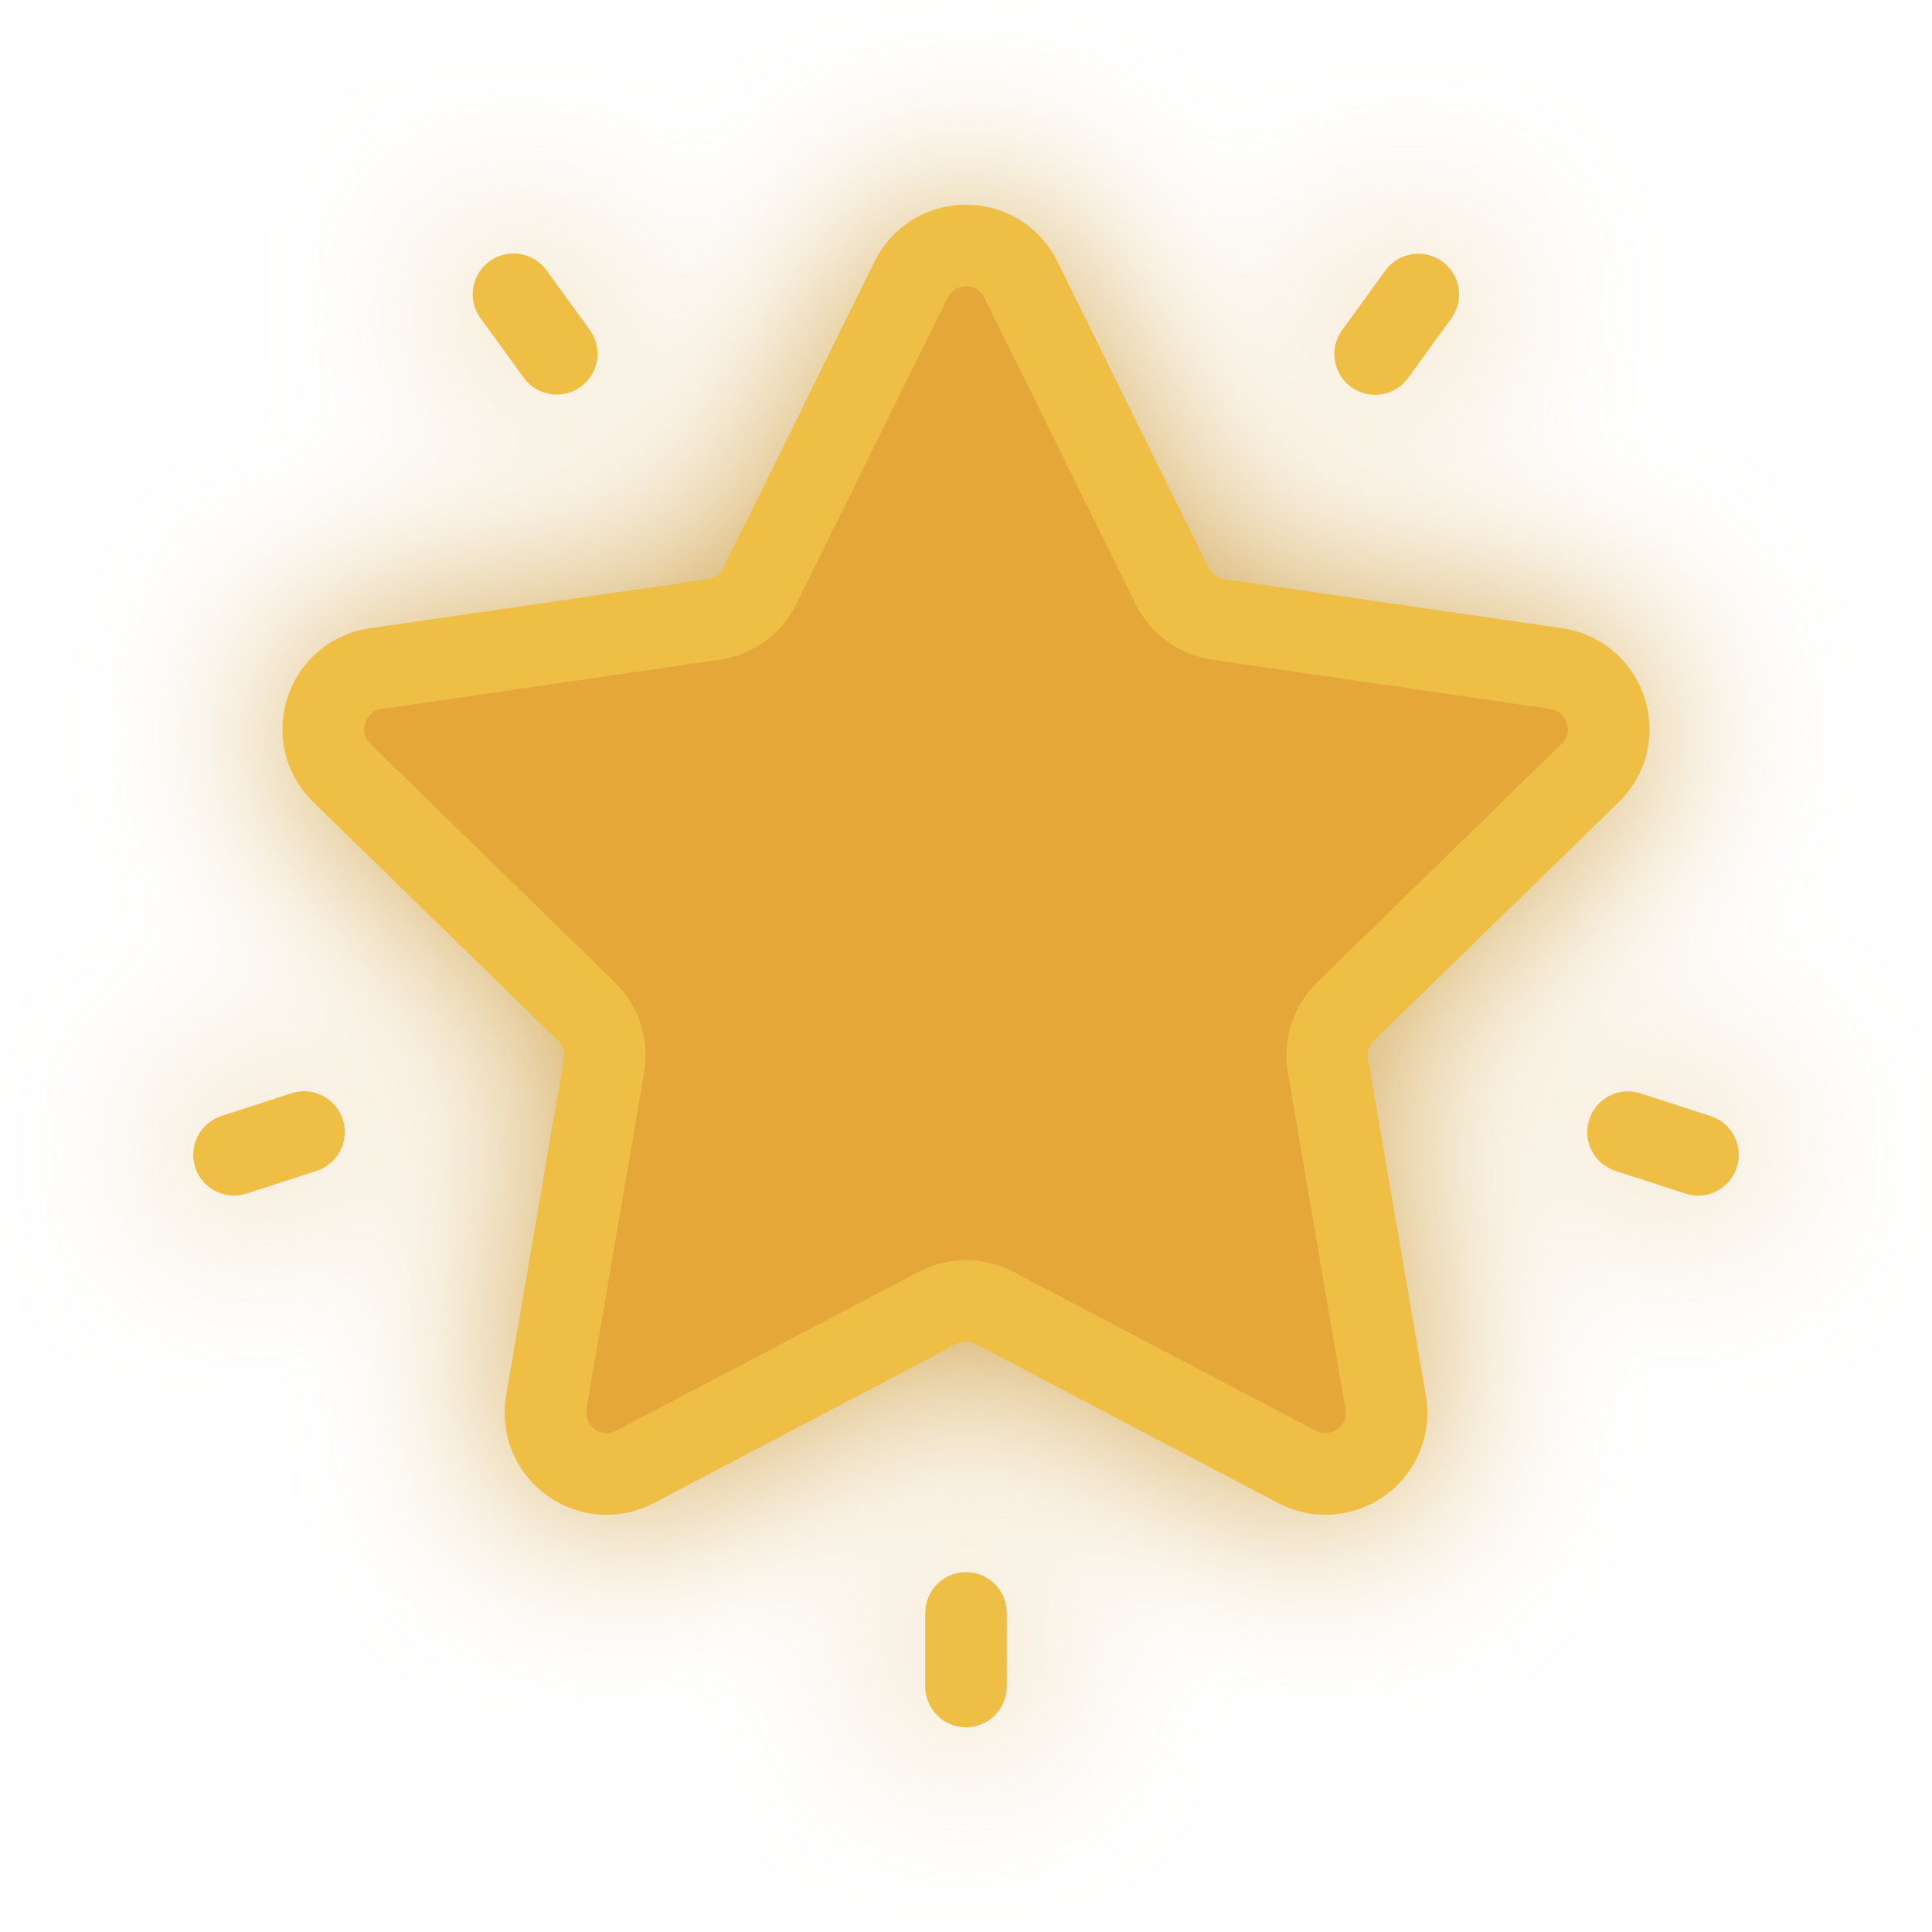
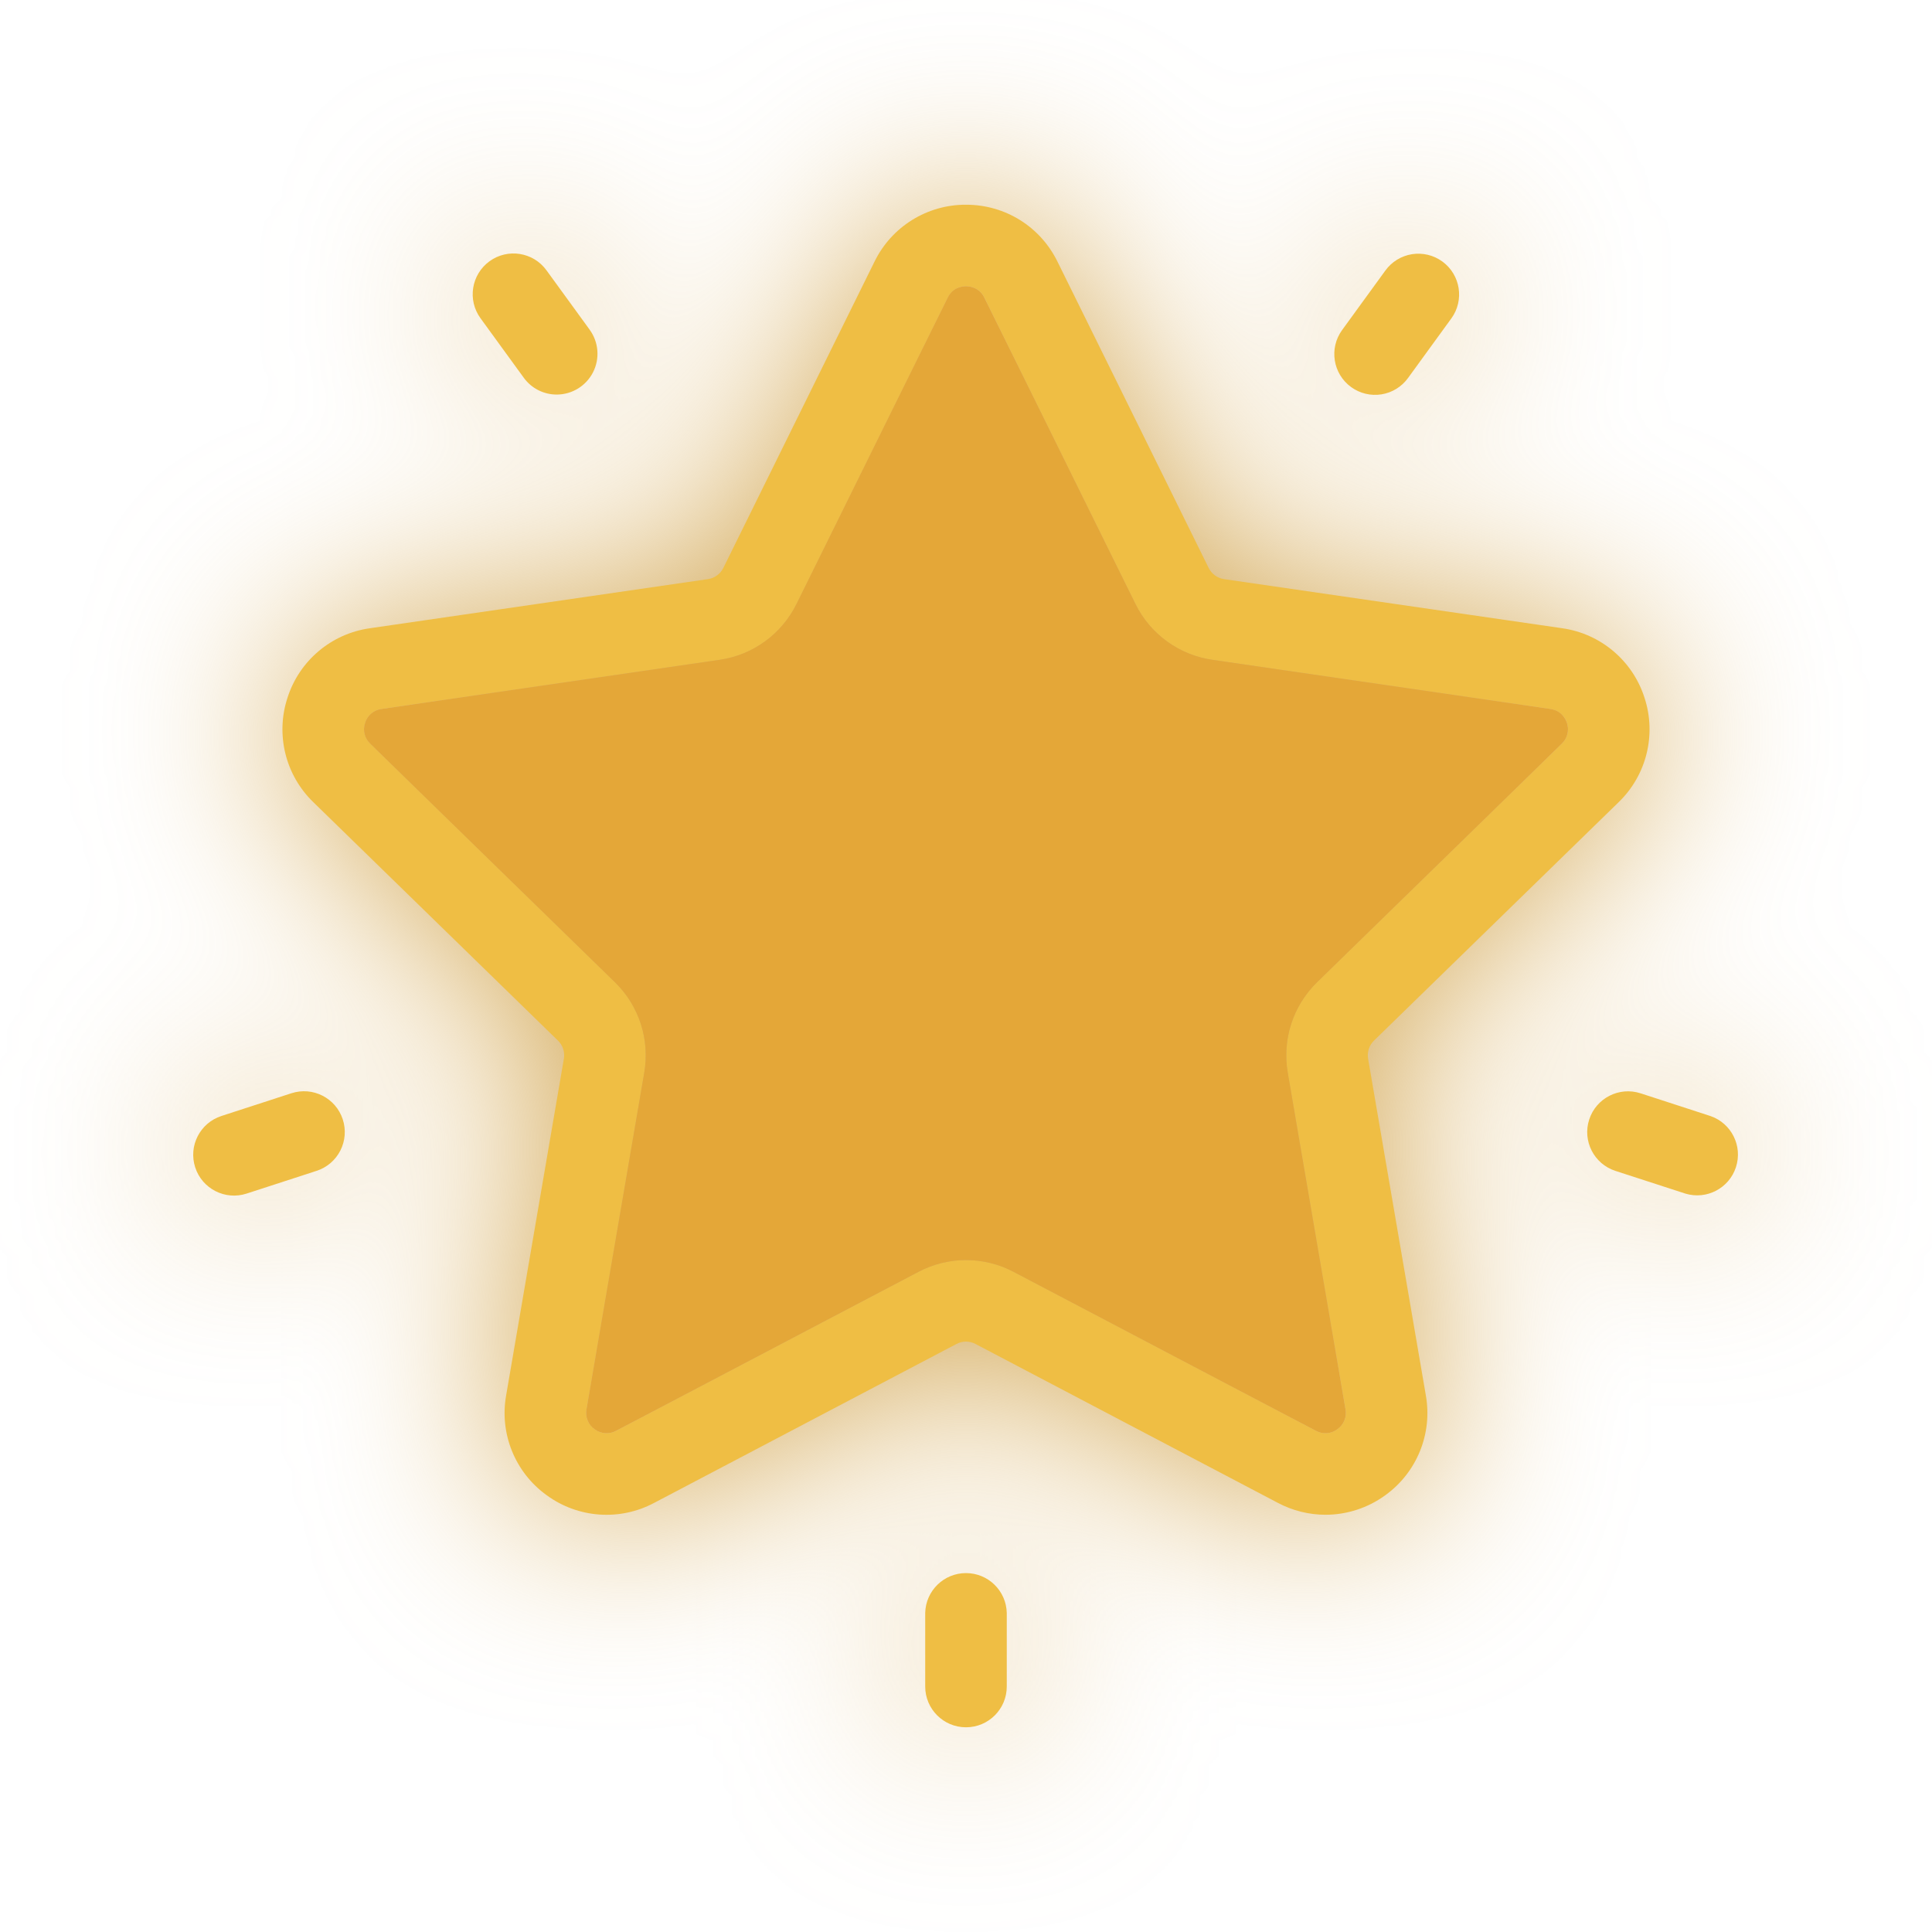
- <svg xmlns="http://www.w3.org/2000/svg" width="80" height="80" viewBox="0 0 80 80" fill="none">
-   <g filter="url(#filter0_f)">
-     <path d="M70.833 46.215C71.719 46.503 72.205 47.455 71.917 48.342C71.685 49.056 71.023 49.508 70.311 49.508C70.139 49.508 69.963 49.481 69.79 49.426L66.891 48.484C66.003 48.195 65.518 47.243 65.807 46.356C66.094 45.47 67.048 44.984 67.934 45.273L70.833 46.215Z" fill="#D6A850" />
-     <path d="M68.094 28.888C68.594 30.426 68.186 32.084 67.026 33.215L56.893 43.091C56.694 43.285 56.604 43.566 56.65 43.839L59.042 57.786C59.315 59.381 58.672 60.963 57.364 61.914C56.624 62.451 55.758 62.724 54.887 62.724C54.215 62.724 53.541 62.562 52.919 62.234L40.393 55.65C40.147 55.52 39.853 55.52 39.608 55.65L27.083 62.234C25.65 62.987 23.946 62.866 22.638 61.914C21.328 60.963 20.684 59.381 20.958 57.786L23.35 43.839C23.398 43.566 23.306 43.285 23.107 43.091L12.974 33.215C11.816 32.084 11.406 30.426 11.907 28.888C12.407 27.348 13.712 26.247 15.314 26.015L29.318 23.98C29.592 23.94 29.83 23.767 29.953 23.517L36.215 10.829C36.932 9.378 38.383 8.477 40 8.477C41.619 8.477 43.069 9.378 43.785 10.828L50.049 23.517C50.172 23.767 50.408 23.939 50.683 23.98L64.688 26.014C66.288 26.247 67.595 27.348 68.094 28.888ZM64.669 30.796C65.008 30.466 64.932 30.081 64.883 29.931C64.834 29.781 64.671 29.425 64.201 29.357L50.199 27.321C48.823 27.122 47.634 26.259 47.02 25.013L40.758 12.323C40.653 12.112 40.503 11.993 40.36 11.929C40.216 11.865 40.079 11.853 40 11.853C39.843 11.853 39.453 11.899 39.244 12.323L32.98 25.013C32.366 26.259 31.177 27.122 29.803 27.321L15.799 29.357C15.331 29.425 15.167 29.781 15.118 29.931C15.069 30.081 14.992 30.466 15.331 30.796L25.464 40.674C26.46 41.644 26.913 43.041 26.678 44.41L24.286 58.356C24.206 58.822 24.495 59.089 24.622 59.182C24.75 59.275 25.093 59.468 25.511 59.246L38.037 52.662C38.651 52.338 39.326 52.176 40 52.176C40.675 52.176 41.349 52.338 41.965 52.662L54.49 59.246C54.909 59.467 55.252 59.275 55.378 59.182C55.507 59.089 55.795 58.822 55.714 58.356L53.322 44.41C53.087 43.041 53.542 41.644 54.536 40.674L64.669 30.796Z" fill="#D6A850" />
-     <path d="M64.883 29.931C64.932 30.081 65.008 30.466 64.669 30.796L54.536 40.674C53.542 41.644 53.087 43.041 53.322 44.41L55.714 58.356C55.795 58.822 55.507 59.089 55.378 59.182C55.252 59.275 54.909 59.467 54.49 59.246L41.965 52.662C41.349 52.338 40.675 52.176 40 52.176C39.326 52.176 38.651 52.338 38.036 52.662L25.511 59.246C25.092 59.467 24.75 59.275 24.621 59.182C24.495 59.089 24.206 58.823 24.285 58.357L26.678 44.41C26.912 43.041 26.46 41.645 25.464 40.674L15.331 30.796C14.991 30.466 15.069 30.081 15.118 29.931C15.167 29.781 15.331 29.425 15.798 29.357L29.803 27.321C31.177 27.122 32.365 26.259 32.98 25.013L39.244 12.322C39.453 11.899 39.843 11.853 40 11.853C40.079 11.853 40.216 11.865 40.36 11.929C40.503 11.993 40.653 12.111 40.758 12.322L47.02 25.013C47.634 26.259 48.823 27.122 50.199 27.321L64.201 29.357C64.671 29.425 64.834 29.781 64.883 29.931Z" fill="#CCA14F" />
-     <path d="M59.723 10.828C60.477 11.375 60.644 12.432 60.097 13.185L58.304 15.652C57.975 16.108 57.46 16.349 56.937 16.349C56.594 16.349 56.246 16.244 55.946 16.026C55.193 15.478 55.026 14.423 55.573 13.668L57.366 11.201C57.913 10.447 58.97 10.28 59.723 10.828Z" fill="#D6A850" />
-     <path d="M41.688 66.786V69.835C41.688 70.769 40.934 71.523 40 71.523C39.068 71.523 38.312 70.769 38.312 69.835V66.786C38.312 65.854 39.068 65.098 40 65.098C40.934 65.098 41.688 65.854 41.688 66.786Z" fill="#D6A850" />
-     <path d="M24.421 13.658C24.968 14.412 24.8 15.468 24.047 16.016C23.747 16.234 23.399 16.339 23.056 16.339C22.533 16.339 22.018 16.098 21.689 15.643L19.896 13.177C19.349 12.422 19.516 11.365 20.269 10.818C21.024 10.269 22.081 10.437 22.628 11.191L24.421 13.658Z" fill="#D6A850" />
-     <path d="M14.194 46.353C14.482 47.241 13.998 48.193 13.11 48.482L10.211 49.424C10.037 49.48 9.862 49.507 9.69 49.507C8.977 49.507 8.315 49.052 8.084 48.34C7.795 47.452 8.282 46.5 9.168 46.211L12.067 45.269C12.954 44.982 13.907 45.467 14.194 46.353Z" fill="#D6A850" />
+ <svg xmlns="http://www.w3.org/2000/svg" width="80" height="80" fill="none">
+   <g filter="url(#a)">
+     <path d="M70.833 46.215a1.688 1.688 0 0 1-1.043 3.21l-2.9-.941a1.687 1.687 0 1 1 1.044-3.212l2.899.943ZM68.094 28.888a4.196 4.196 0 0 1-1.068 4.327L56.893 43.09a.849.849 0 0 0-.243.748l2.392 13.947a4.195 4.195 0 0 1-1.678 4.128 4.21 4.21 0 0 1-2.477.81 4.223 4.223 0 0 1-1.968-.49L40.392 55.65a.839.839 0 0 0-.785 0l-12.525 6.584a4.193 4.193 0 0 1-4.445-.32 4.192 4.192 0 0 1-1.68-4.128l2.392-13.947a.844.844 0 0 0-.243-.748l-10.133-9.876a4.195 4.195 0 0 1-1.067-4.327 4.193 4.193 0 0 1 3.407-2.873l14.004-2.035a.847.847 0 0 0 .635-.463l6.262-12.688A4.199 4.199 0 0 1 40 8.477c1.619 0 3.07.901 3.785 2.351l6.264 12.69c.123.25.36.421.634.462l14.005 2.034a4.195 4.195 0 0 1 3.406 2.874Zm-3.425 1.908a.82.82 0 0 0 .214-.865.822.822 0 0 0-.682-.574L50.2 27.321a4.217 4.217 0 0 1-3.18-2.308l-6.26-12.69a.81.81 0 0 0-.4-.394.899.899 0 0 0-.359-.076.823.823 0 0 0-.756.47l-6.264 12.69a4.217 4.217 0 0 1-3.177 2.308l-14.004 2.036a.821.821 0 0 0-.68.574.819.819 0 0 0 .212.864l10.133 9.879a4.219 4.219 0 0 1 1.214 3.736l-2.392 13.947c-.08.465.209.732.336.825a.822.822 0 0 0 .89.064l12.525-6.584a4.21 4.21 0 0 1 3.928 0l12.525 6.584a.819.819 0 0 0 .888-.064.82.82 0 0 0 .336-.826L53.322 44.41a4.224 4.224 0 0 1 1.214-3.736l10.133-9.878Z" fill="#D6A850" />
+     <path d="M64.883 29.931a.82.82 0 0 1-.214.864l-10.133 9.879a4.224 4.224 0 0 0-1.214 3.736l2.392 13.946a.82.82 0 0 1-.336.826.819.819 0 0 1-.888.064l-12.525-6.584a4.216 4.216 0 0 0-3.929 0l-12.525 6.584a.823.823 0 0 1-.89-.064.827.827 0 0 1-.336-.825l2.393-13.947a4.22 4.22 0 0 0-1.214-3.736L15.33 30.796a.82.82 0 0 1-.213-.865.821.821 0 0 1 .68-.574l14.005-2.036a4.217 4.217 0 0 0 3.177-2.308l6.264-12.69c.209-.424.599-.47.756-.47.08 0 .216.012.36.076a.81.81 0 0 1 .398.393l6.262 12.691a4.217 4.217 0 0 0 3.179 2.308L64.2 29.357c.47.068.633.424.682.574Z" fill="#CCA14F" />
+     <path d="M59.723 10.828c.754.547.921 1.604.374 2.357l-1.793 2.467a1.684 1.684 0 0 1-2.358.375 1.69 1.69 0 0 1-.373-2.359l1.793-2.467a1.686 1.686 0 0 1 2.357-.373ZM41.688 66.786v3.049a1.688 1.688 0 1 1-3.377 0v-3.049a1.689 1.689 0 0 1 3.377 0ZM24.42 13.658a1.69 1.69 0 0 1-1.364 2.68 1.684 1.684 0 0 1-1.367-.695l-1.793-2.466a1.687 1.687 0 1 1 2.732-1.985l1.793 2.466ZM14.194 46.353a1.688 1.688 0 0 1-1.084 2.129l-2.899.942a1.689 1.689 0 0 1-1.043-3.213l2.899-.942a1.688 1.688 0 0 1 2.127 1.084Z" fill="#D6A850" />
  </g>
-   <path d="M70.833 46.215C71.719 46.503 72.205 47.455 71.917 48.342C71.685 49.056 71.023 49.508 70.311 49.508C70.139 49.508 69.963 49.481 69.79 49.426L66.891 48.484C66.003 48.195 65.518 47.243 65.807 46.356C66.094 45.47 67.048 44.984 67.934 45.273L70.833 46.215Z" fill="#EFBE44" />
-   <path d="M68.094 28.888C68.594 30.426 68.186 32.084 67.026 33.215L56.893 43.091C56.694 43.285 56.604 43.566 56.65 43.839L59.042 57.786C59.315 59.381 58.672 60.963 57.364 61.914C56.624 62.451 55.758 62.724 54.887 62.724C54.215 62.724 53.541 62.562 52.919 62.234L40.393 55.65C40.147 55.52 39.853 55.52 39.608 55.65L27.083 62.234C25.65 62.987 23.946 62.866 22.638 61.914C21.328 60.963 20.684 59.381 20.958 57.786L23.35 43.839C23.398 43.566 23.306 43.285 23.107 43.091L12.974 33.215C11.816 32.084 11.406 30.426 11.907 28.888C12.407 27.348 13.712 26.247 15.314 26.015L29.318 23.98C29.592 23.94 29.83 23.767 29.953 23.517L36.215 10.829C36.932 9.378 38.383 8.477 40 8.477C41.619 8.477 43.069 9.378 43.785 10.828L50.049 23.517C50.172 23.767 50.408 23.939 50.683 23.98L64.688 26.014C66.288 26.247 67.595 27.348 68.094 28.888ZM64.669 30.796C65.008 30.466 64.932 30.081 64.883 29.931C64.834 29.781 64.671 29.425 64.201 29.357L50.199 27.321C48.823 27.122 47.634 26.259 47.02 25.013L40.758 12.323C40.653 12.112 40.503 11.993 40.36 11.929C40.216 11.865 40.079 11.853 40 11.853C39.843 11.853 39.453 11.899 39.244 12.323L32.98 25.013C32.366 26.259 31.177 27.122 29.803 27.321L15.799 29.357C15.331 29.425 15.167 29.781 15.118 29.931C15.069 30.081 14.992 30.466 15.331 30.796L25.464 40.674C26.46 41.644 26.913 43.041 26.678 44.41L24.286 58.356C24.206 58.822 24.495 59.089 24.622 59.182C24.75 59.275 25.093 59.468 25.511 59.246L38.037 52.662C38.651 52.338 39.326 52.176 40 52.176C40.675 52.176 41.349 52.338 41.965 52.662L54.49 59.246C54.909 59.467 55.252 59.275 55.378 59.182C55.507 59.089 55.795 58.822 55.714 58.356L53.322 44.41C53.087 43.041 53.542 41.644 54.536 40.674L64.669 30.796Z" fill="#EFBE44" />
-   <path d="M64.883 29.931C64.932 30.081 65.008 30.466 64.669 30.796L54.536 40.674C53.542 41.644 53.087 43.041 53.322 44.41L55.714 58.356C55.795 58.822 55.507 59.089 55.378 59.182C55.252 59.275 54.909 59.467 54.49 59.246L41.965 52.662C41.349 52.338 40.675 52.176 40 52.176C39.326 52.176 38.651 52.338 38.036 52.662L25.511 59.246C25.092 59.467 24.75 59.275 24.621 59.182C24.495 59.089 24.206 58.823 24.285 58.357L26.678 44.41C26.912 43.041 26.46 41.645 25.464 40.674L15.331 30.796C14.991 30.466 15.069 30.081 15.118 29.931C15.167 29.781 15.331 29.425 15.798 29.357L29.803 27.321C31.177 27.122 32.365 26.259 32.98 25.013L39.244 12.322C39.453 11.899 39.843 11.853 40 11.853C40.079 11.853 40.216 11.865 40.36 11.929C40.503 11.993 40.653 12.111 40.758 12.322L47.02 25.013C47.634 26.259 48.823 27.122 50.199 27.321L64.201 29.357C64.671 29.425 64.834 29.781 64.883 29.931Z" fill="#E4A738" />
-   <path d="M59.723 10.828C60.477 11.375 60.644 12.432 60.097 13.185L58.304 15.652C57.975 16.108 57.46 16.349 56.937 16.349C56.594 16.349 56.246 16.244 55.946 16.026C55.193 15.478 55.026 14.423 55.573 13.668L57.366 11.201C57.913 10.447 58.97 10.28 59.723 10.828Z" fill="#EFBE44" />
-   <path d="M41.688 66.786V69.835C41.688 70.769 40.934 71.523 40 71.523C39.068 71.523 38.312 70.769 38.312 69.835V66.786C38.312 65.854 39.068 65.098 40 65.098C40.934 65.098 41.688 65.854 41.688 66.786Z" fill="#EFBE44" />
-   <path d="M24.421 13.658C24.968 14.412 24.8 15.468 24.047 16.016C23.747 16.234 23.399 16.339 23.056 16.339C22.533 16.339 22.018 16.098 21.689 15.643L19.896 13.177C19.349 12.422 19.516 11.365 20.269 10.818C21.024 10.269 22.081 10.437 22.628 11.191L24.421 13.658Z" fill="#EFBE44" />
-   <path d="M14.194 46.353C14.482 47.241 13.998 48.193 13.11 48.482L10.211 49.424C10.037 49.48 9.862 49.507 9.69 49.507C8.977 49.507 8.315 49.052 8.084 48.34C7.795 47.452 8.282 46.5 9.168 46.211L12.067 45.269C12.954 44.982 13.907 45.467 14.194 46.353Z" fill="#EFBE44" />
+   <path d="M70.833 46.215a1.688 1.688 0 0 1-1.043 3.21l-2.9-.941a1.687 1.687 0 1 1 1.044-3.212l2.899.943ZM68.094 28.888a4.196 4.196 0 0 1-1.068 4.327L56.893 43.09a.849.849 0 0 0-.243.748l2.392 13.947a4.195 4.195 0 0 1-1.678 4.128 4.21 4.21 0 0 1-2.477.81 4.223 4.223 0 0 1-1.968-.49L40.392 55.65a.839.839 0 0 0-.785 0l-12.525 6.584a4.193 4.193 0 0 1-4.445-.32 4.192 4.192 0 0 1-1.68-4.128l2.392-13.947a.844.844 0 0 0-.243-.748l-10.133-9.876a4.195 4.195 0 0 1-1.067-4.327 4.193 4.193 0 0 1 3.407-2.873l14.004-2.035a.847.847 0 0 0 .635-.463l6.262-12.688A4.199 4.199 0 0 1 40 8.477c1.619 0 3.07.901 3.785 2.351l6.264 12.69c.123.25.36.421.634.462l14.005 2.034a4.195 4.195 0 0 1 3.406 2.874Zm-3.425 1.908a.82.82 0 0 0 .214-.865.822.822 0 0 0-.682-.574L50.2 27.321a4.217 4.217 0 0 1-3.18-2.308l-6.26-12.69a.81.81 0 0 0-.4-.394.899.899 0 0 0-.359-.076.823.823 0 0 0-.756.47l-6.264 12.69a4.217 4.217 0 0 1-3.177 2.308l-14.004 2.036a.821.821 0 0 0-.68.574.819.819 0 0 0 .212.864l10.133 9.879a4.219 4.219 0 0 1 1.214 3.736l-2.392 13.947c-.08.465.209.732.336.825a.822.822 0 0 0 .89.064l12.525-6.584a4.21 4.21 0 0 1 3.928 0l12.525 6.584a.819.819 0 0 0 .888-.064.82.82 0 0 0 .336-.826L53.322 44.41a4.224 4.224 0 0 1 1.214-3.736l10.133-9.878Z" fill="#EFBE44" />
+   <path d="M64.883 29.931a.82.82 0 0 1-.214.864l-10.133 9.879a4.224 4.224 0 0 0-1.214 3.736l2.392 13.946a.82.82 0 0 1-.336.826.819.819 0 0 1-.888.064l-12.525-6.584a4.216 4.216 0 0 0-3.929 0l-12.525 6.584a.823.823 0 0 1-.89-.064.827.827 0 0 1-.336-.825l2.393-13.947a4.22 4.22 0 0 0-1.214-3.736L15.33 30.796a.82.82 0 0 1-.213-.865.821.821 0 0 1 .68-.574l14.005-2.036a4.217 4.217 0 0 0 3.177-2.308l6.264-12.69c.209-.424.599-.47.756-.47.08 0 .216.012.36.076a.81.81 0 0 1 .398.393l6.262 12.691a4.217 4.217 0 0 0 3.179 2.308L64.2 29.357c.47.068.633.424.682.574Z" fill="#E4A738" />
+   <path d="M59.723 10.828c.754.547.921 1.604.374 2.357l-1.793 2.467a1.684 1.684 0 0 1-2.358.375 1.69 1.69 0 0 1-.373-2.359l1.793-2.467a1.686 1.686 0 0 1 2.357-.373ZM41.688 66.786v3.049a1.688 1.688 0 1 1-3.377 0v-3.049a1.689 1.689 0 0 1 3.377 0ZM24.42 13.658a1.69 1.69 0 0 1-1.364 2.68 1.684 1.684 0 0 1-1.367-.695l-1.793-2.466a1.687 1.687 0 1 1 2.732-1.985l1.793 2.466ZM14.194 46.353a1.688 1.688 0 0 1-1.084 2.129l-2.899.942a1.689 1.689 0 0 1-1.043-3.213l2.899-.942a1.688 1.688 0 0 1 2.127 1.084Z" fill="#EFBE44" />
  <defs>
-     <filter id="filter0_f" x="0" y="0" width="80" height="80" filterUnits="userSpaceOnUse" color-interpolation-filters="sRGB">
+     <filter id="a" x="0" y="0" width="80" height="80" filterUnits="userSpaceOnUse" color-interpolation-filters="sRGB">
      <feFlood flood-opacity="0" result="BackgroundImageFix" />
-       <feBlend mode="normal" in="SourceGraphic" in2="BackgroundImageFix" result="shape" />
+       <feBlend in="SourceGraphic" in2="BackgroundImageFix" result="shape" />
      <feGaussianBlur stdDeviation="4" result="effect1_foregroundBlur" />
    </filter>
  </defs>
</svg>
